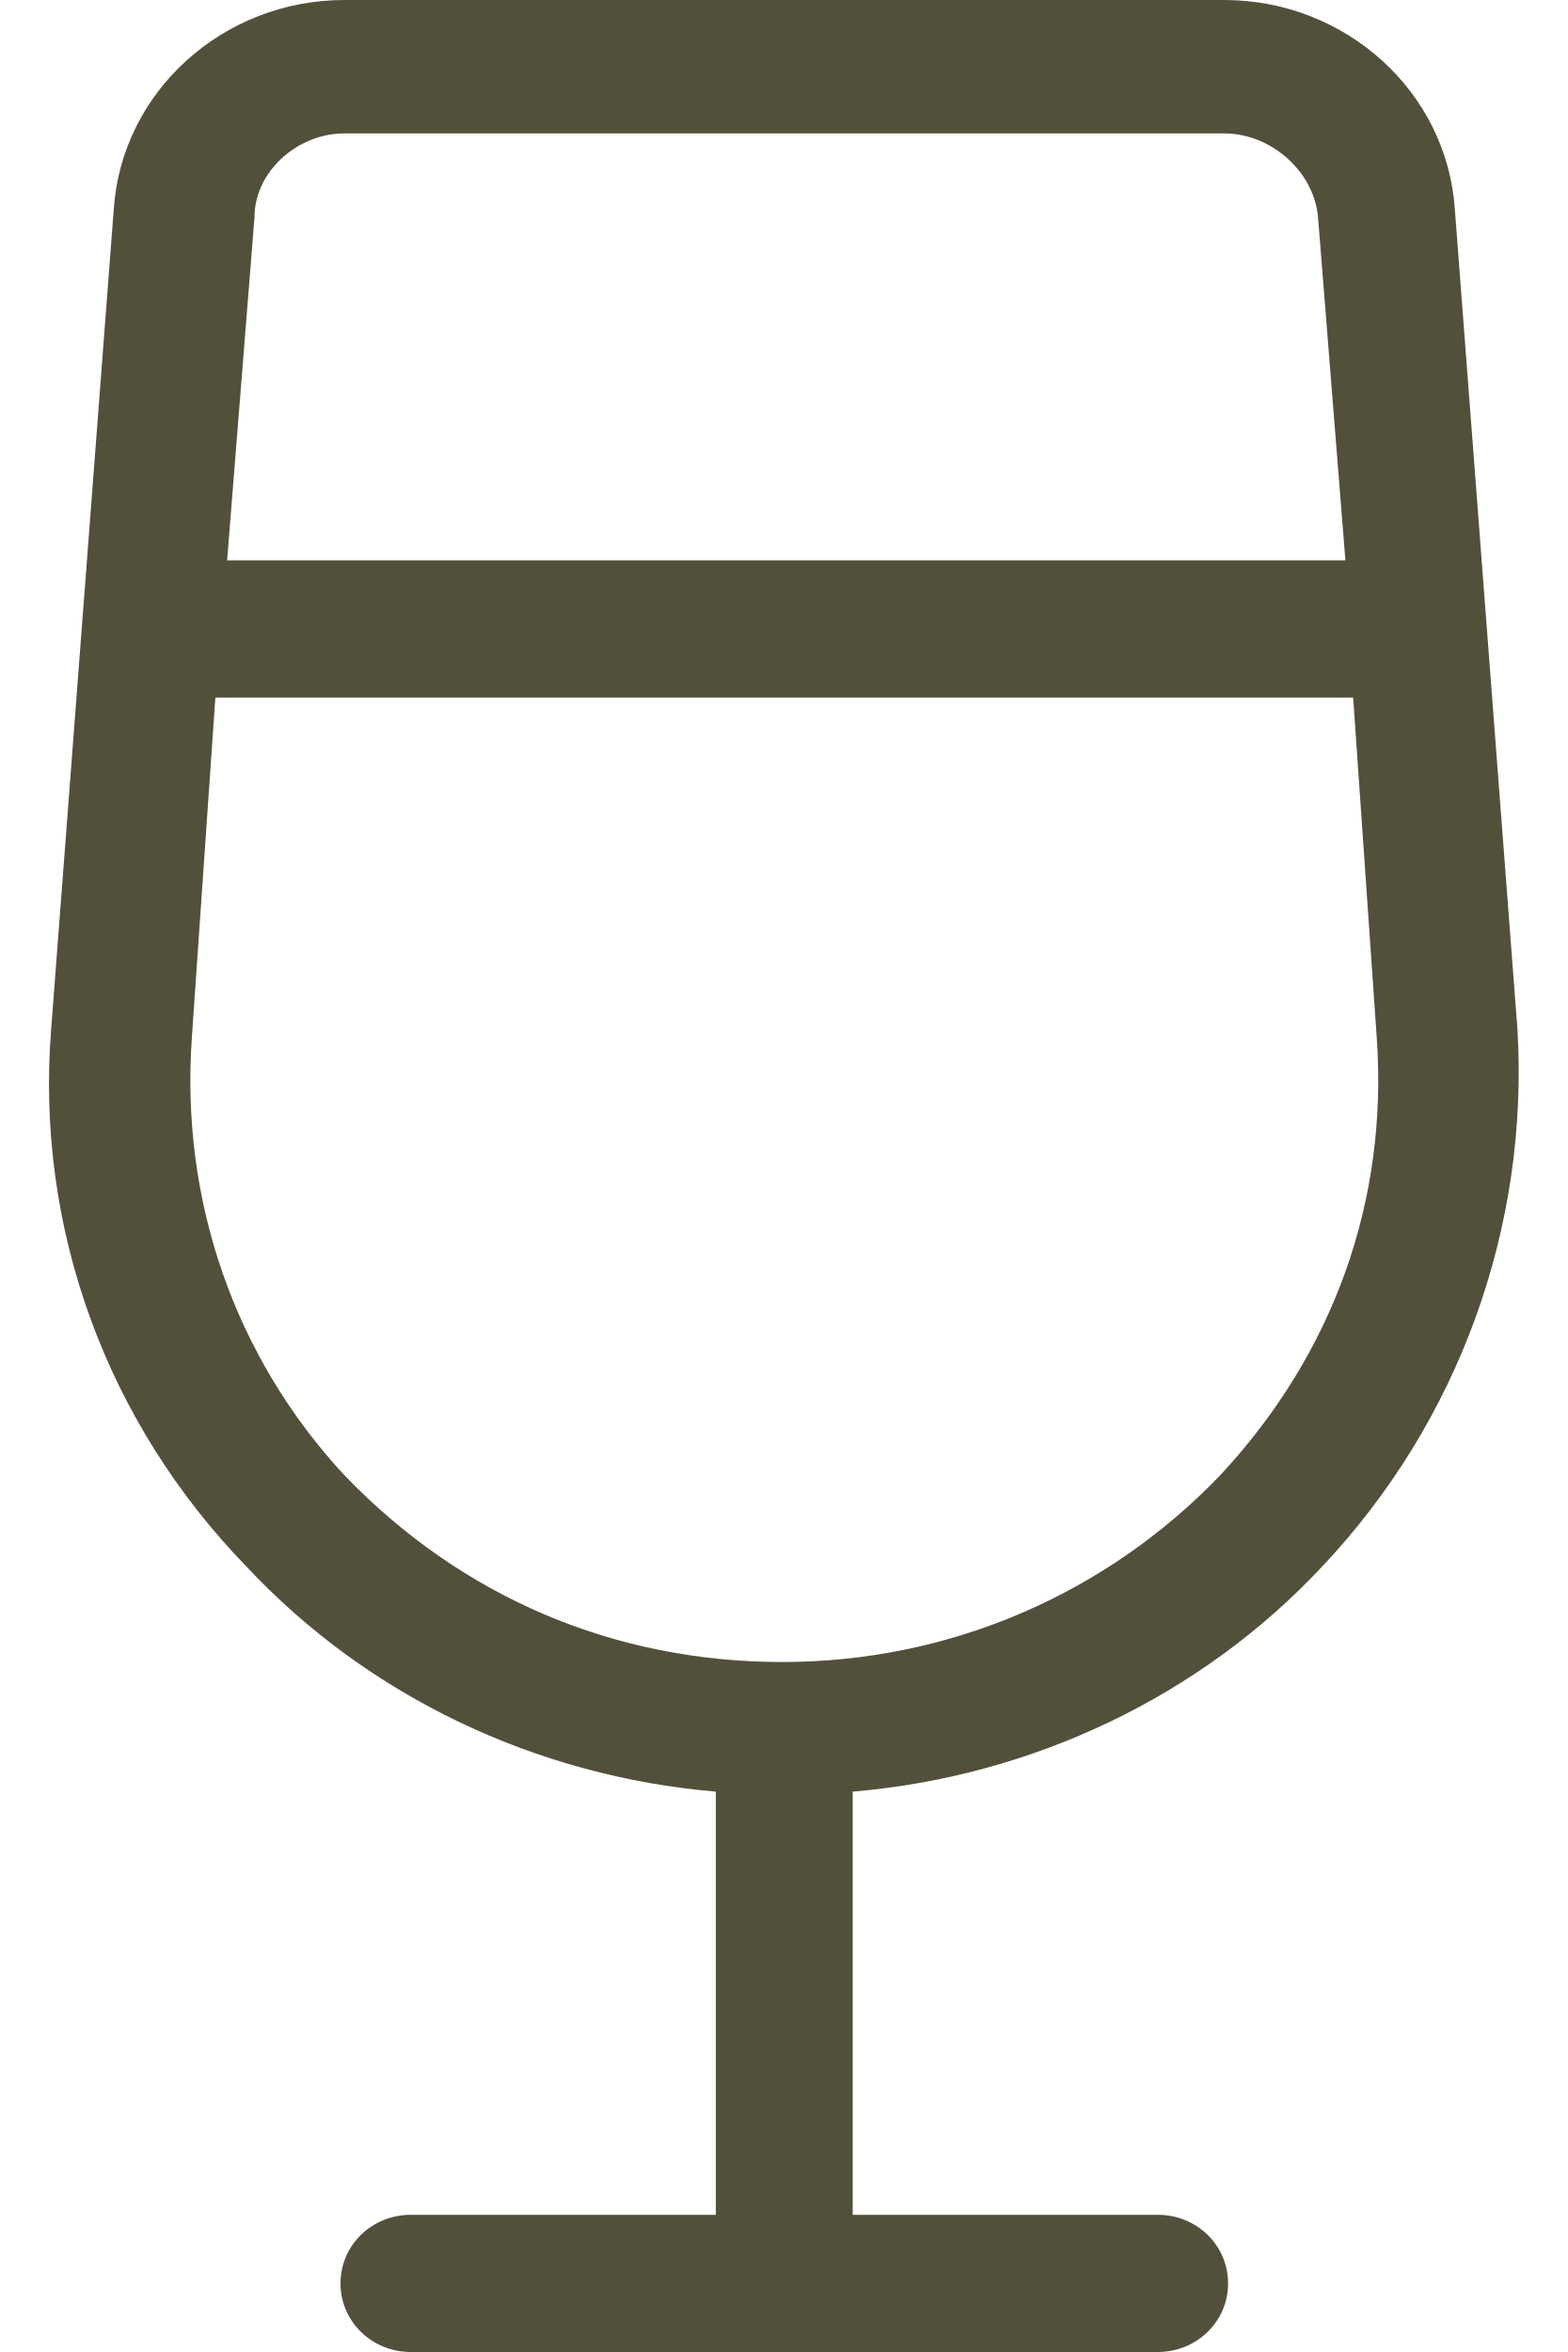
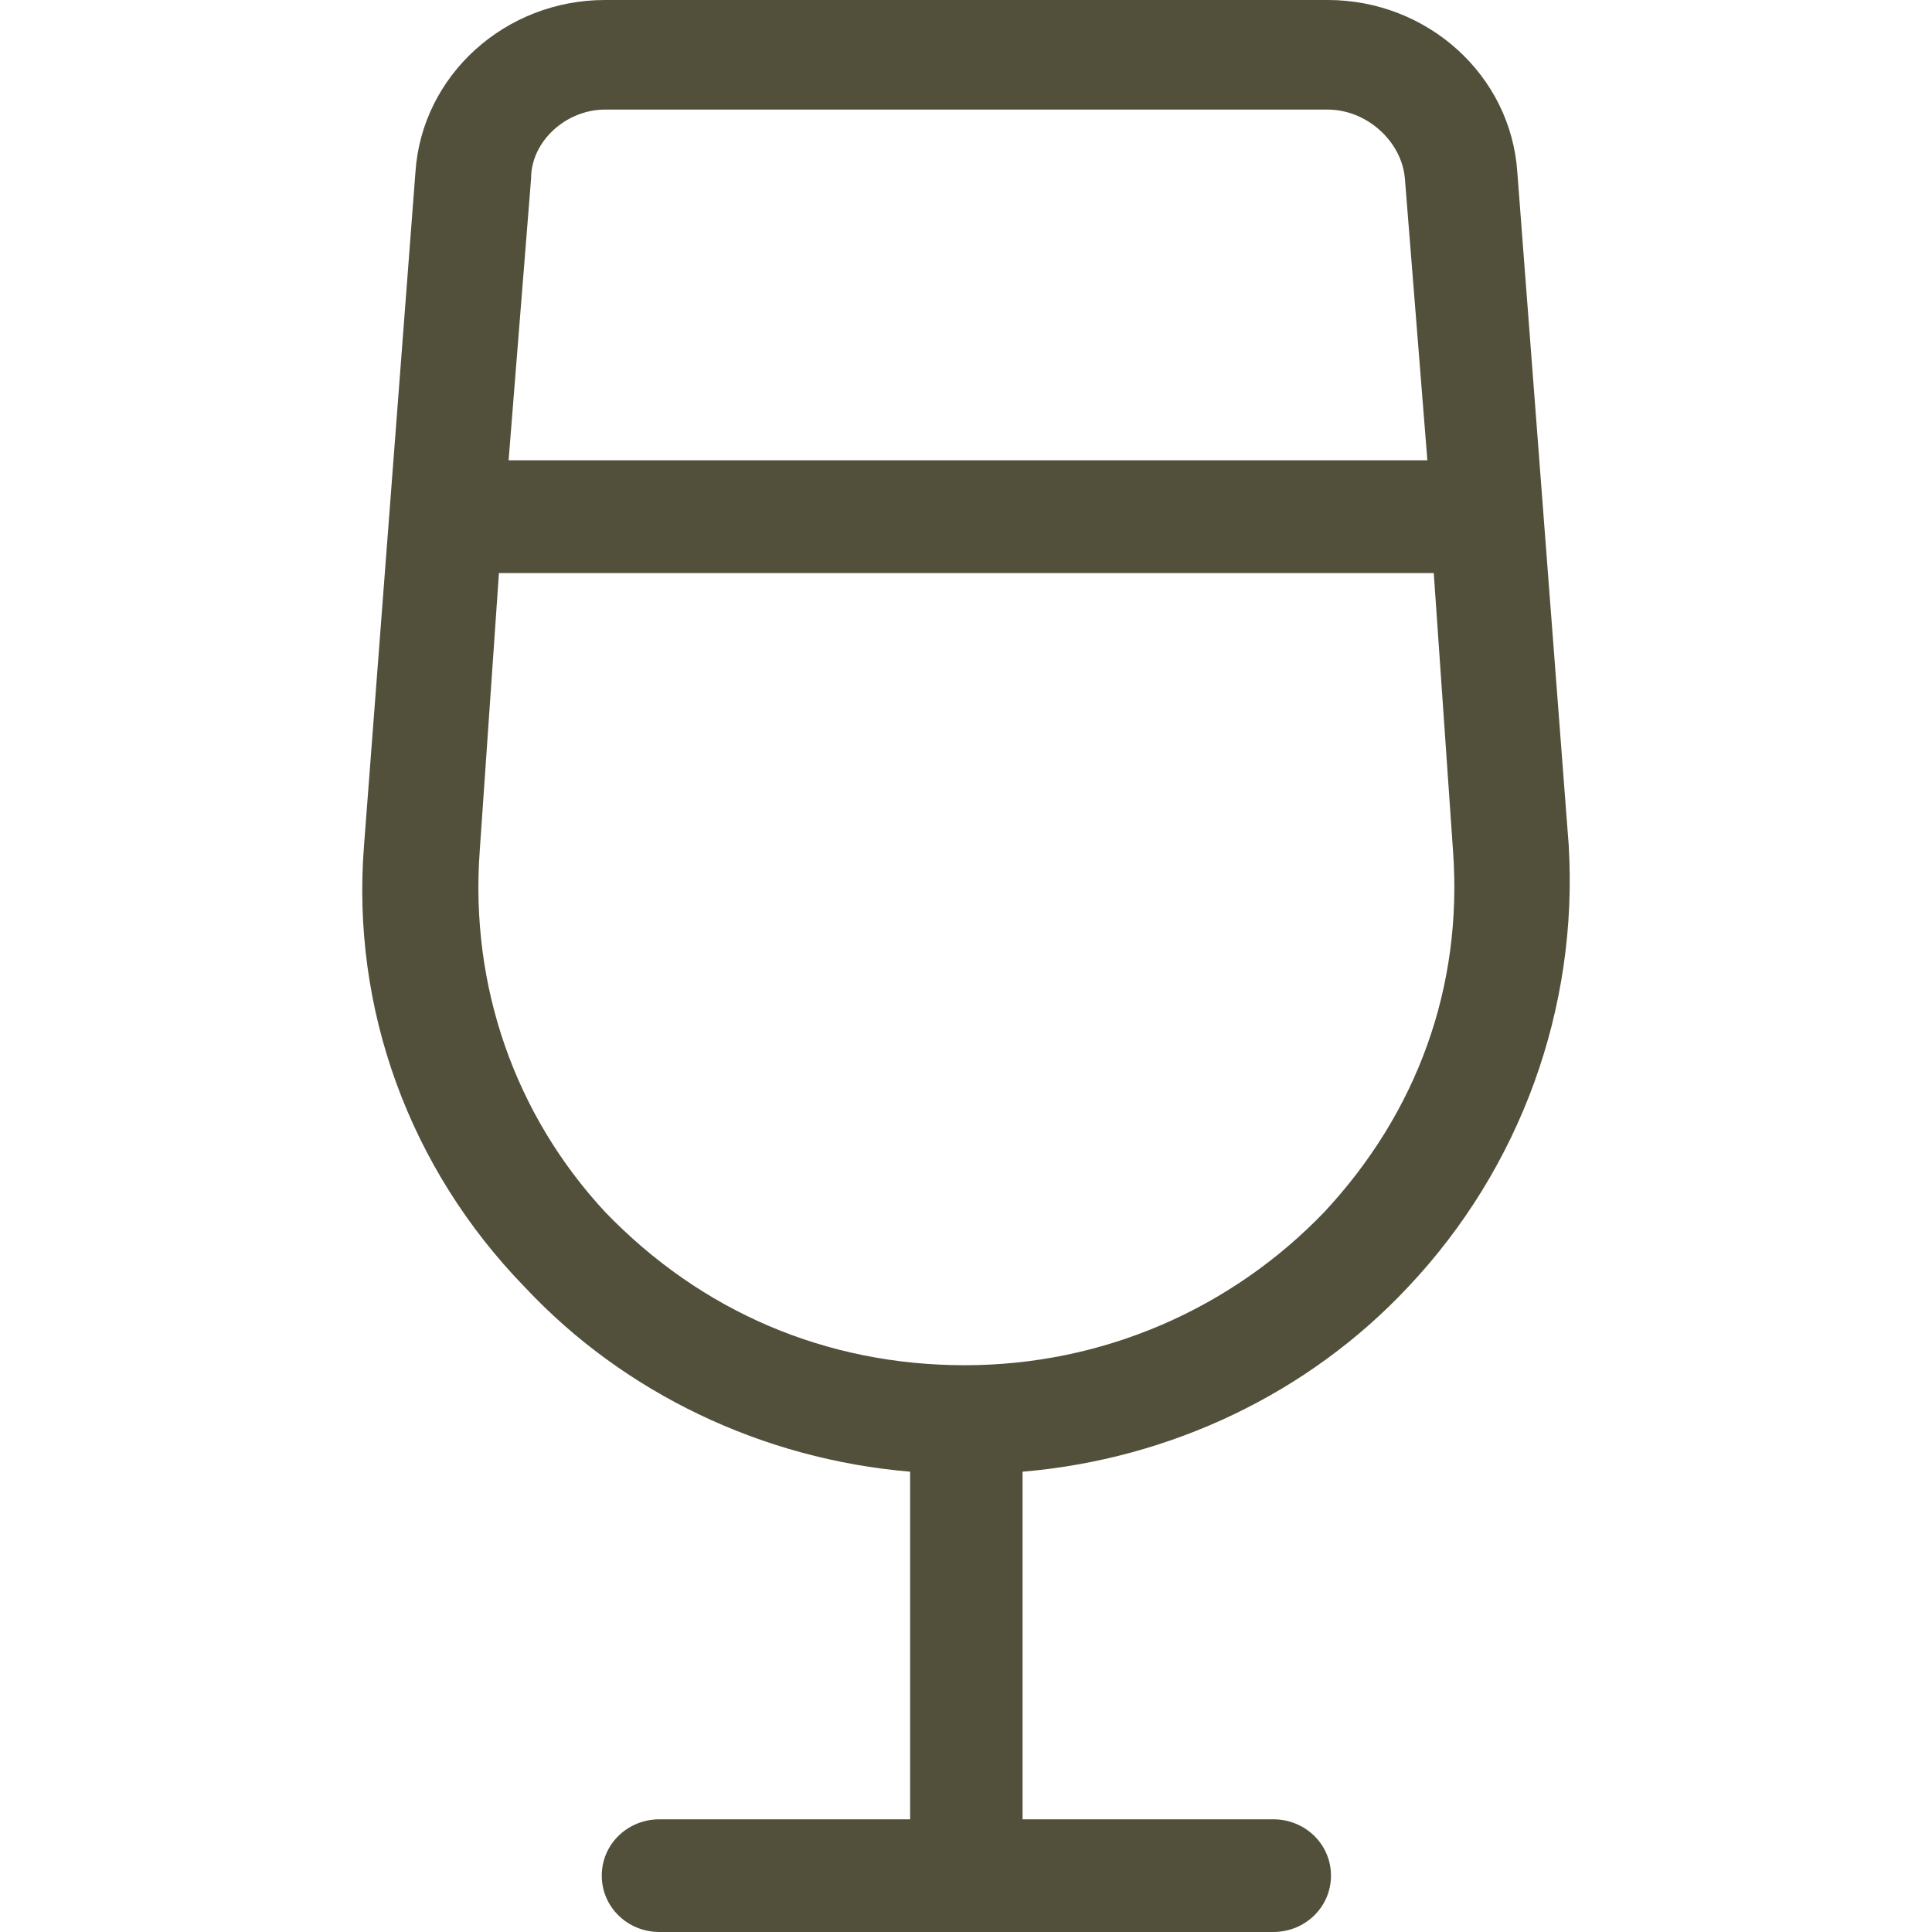
- <svg xmlns="http://www.w3.org/2000/svg" width="24" height="36" viewBox="0 0 24 36" fill="none">
-   <path d="M20.238 23.981C22.333 21.763 23.41 18.788 23.231 15.754L22.273 3.209C22.153 1.4 20.597 0 18.741 0H5.272C3.417 0 1.86 1.4 1.741 3.209L0.783 15.754C0.543 18.788 1.621 21.763 3.776 23.981C5.632 25.964 8.206 27.19 10.959 27.423V33.9H6.29C5.691 33.9 5.213 34.366 5.213 34.95C5.213 35.533 5.691 36 6.29 36H17.724C18.322 36 18.801 35.533 18.801 34.95C18.801 34.366 18.322 33.9 17.724 33.9H13.054V27.423C15.808 27.19 18.382 25.964 20.238 23.981ZM5.272 2.042H18.741C19.459 2.042 20.118 2.626 20.178 3.326L20.597 8.577H3.477L3.896 3.326C3.896 2.626 4.554 2.042 5.272 2.042ZM2.938 15.87L3.297 10.678H20.716L21.076 15.87C21.255 18.379 20.417 20.713 18.681 22.58C16.945 24.389 14.551 25.439 11.977 25.439C9.403 25.439 7.068 24.447 5.272 22.58C3.596 20.771 2.758 18.379 2.938 15.87Z" fill="#52503B" />
+ <svg xmlns="http://www.w3.org/2000/svg" viewBox="0 0 36 36" fill="none">
+   <path id="Shape" d="M26.238 23.981C28.333 21.763 29.41 18.788 29.231 15.754L28.273 3.209C28.153 1.4 26.597 0 24.741 0H11.272C9.417 0 7.86 1.4 7.741 3.209L6.783 15.754C6.543 18.788 7.621 21.763 9.776 23.981C11.632 25.964 14.206 27.19 16.959 27.423V33.9H12.29C11.691 33.9 11.213 34.366 11.213 34.95C11.213 35.533 11.691 36 12.29 36H23.724C24.322 36 24.801 35.533 24.801 34.95C24.801 34.366 24.322 33.9 23.724 33.9H19.054V27.423C21.808 27.19 24.382 25.964 26.238 23.981ZM11.272 2.042H24.741C25.459 2.042 26.118 2.626 26.178 3.326L26.597 8.577H9.477L9.896 3.326C9.896 2.626 10.554 2.042 11.272 2.042ZM8.938 15.87L9.297 10.678H26.716L27.076 15.87C27.255 18.379 26.417 20.713 24.681 22.58C22.945 24.389 20.551 25.439 17.977 25.439C15.403 25.439 13.068 24.447 11.272 22.58C9.596 20.771 8.758 18.379 8.938 15.87Z" fill="#52503B" />
</svg>
